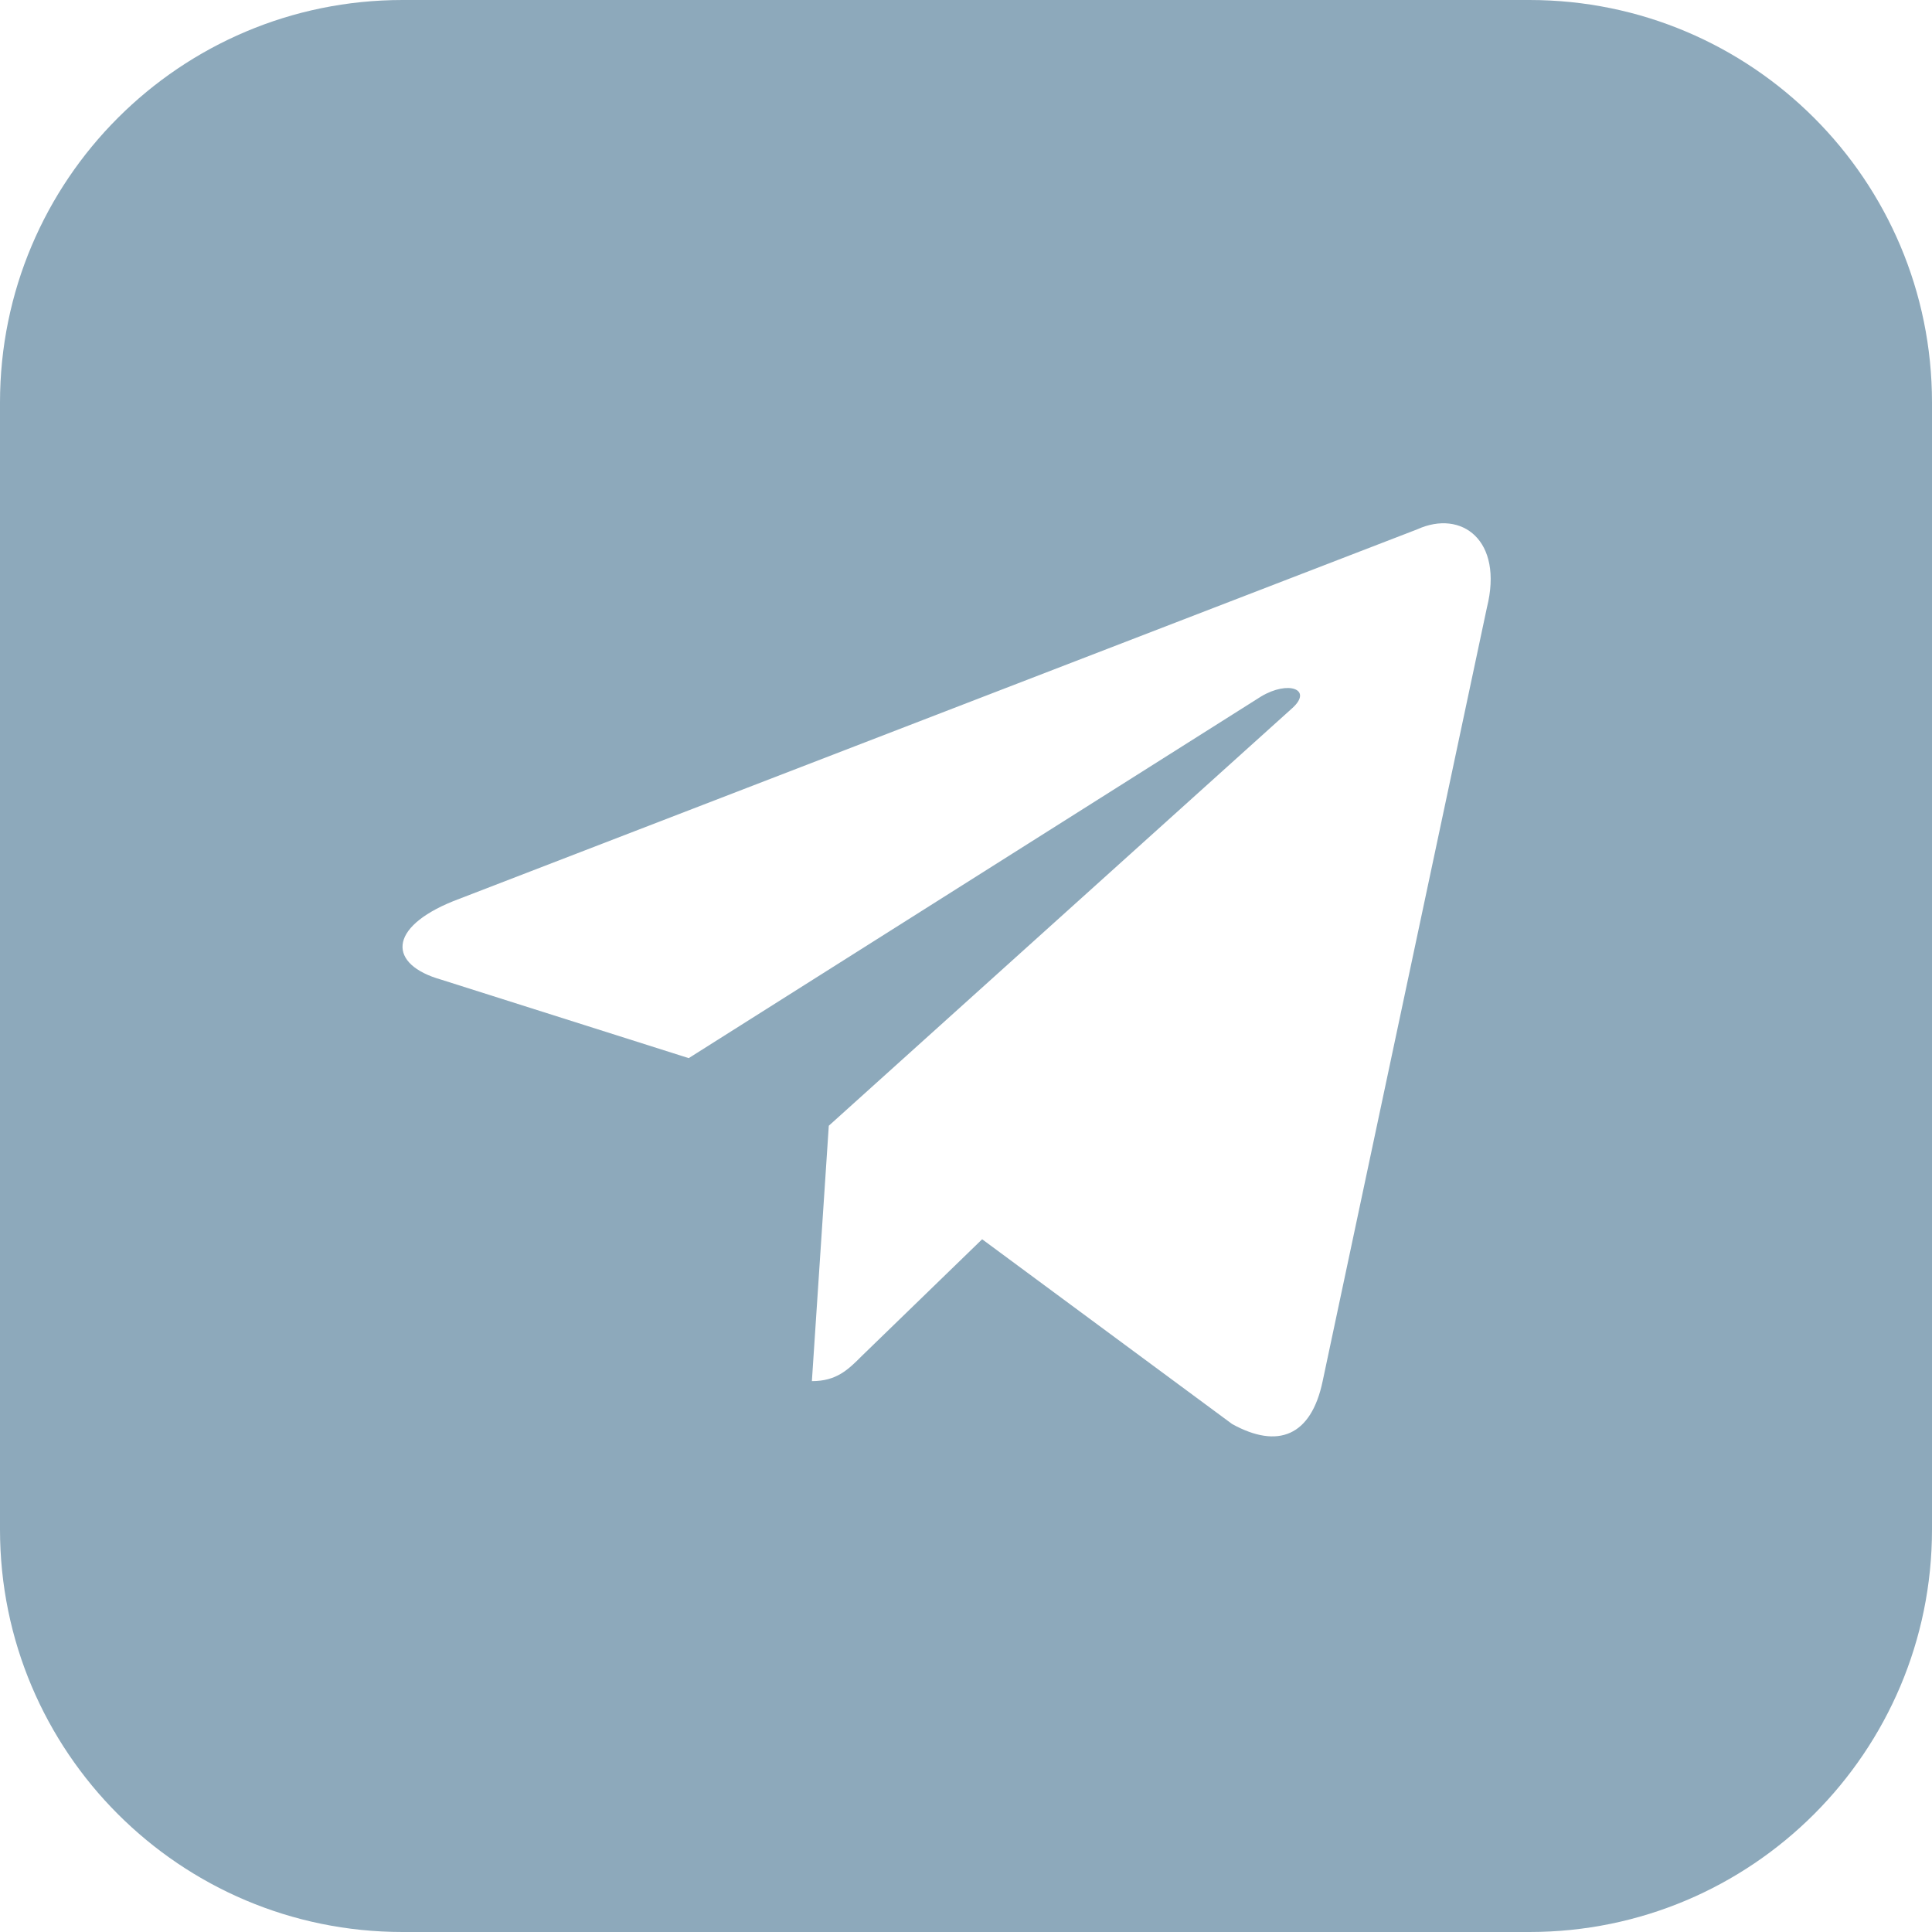
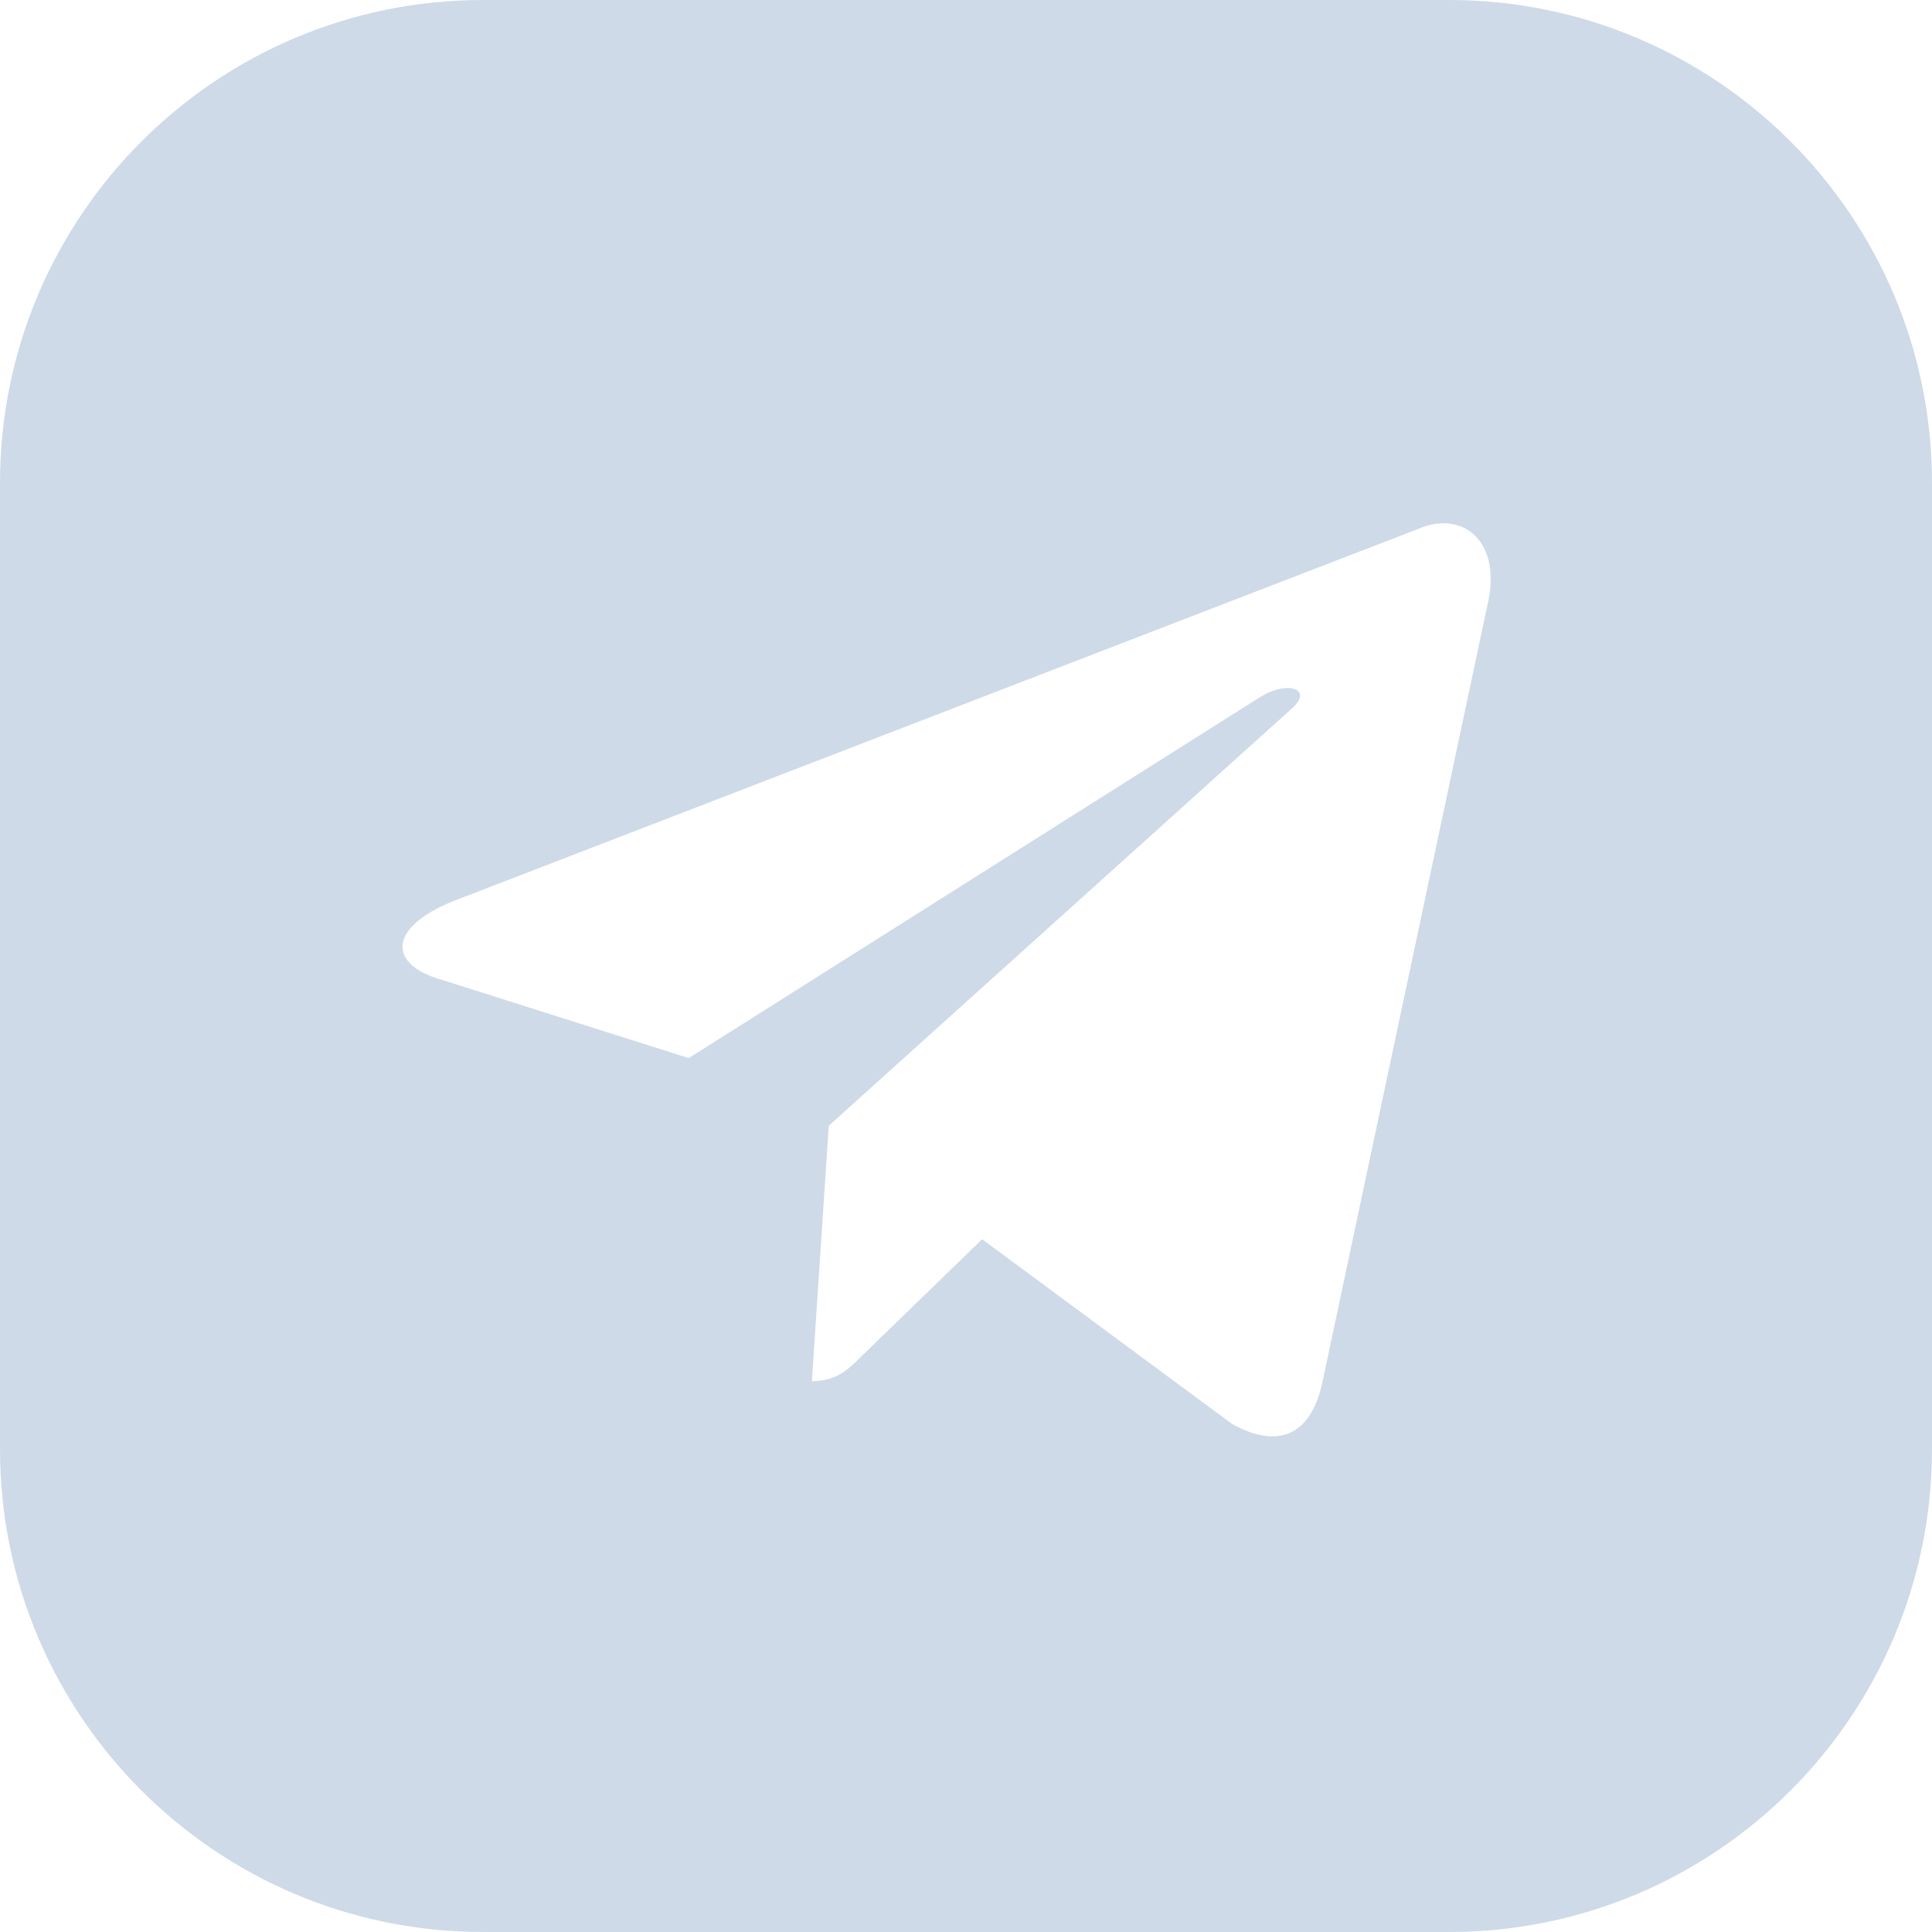
- <svg xmlns="http://www.w3.org/2000/svg" width="48" height="48" viewBox="0 0 48 48" fill="none">
-   <path fill-rule="evenodd" clip-rule="evenodd" d="M10 0C4.477 0 0 4.477 0 10V38C0 43.523 4.477 48 10 48H38C43.523 48 48 43.523 48 38V10C48 4.477 43.523 0 38 0H10ZM20.591 27.969L20.171 34.314C20.786 34.314 21.071 34.029 21.416 33.684L24.401 30.789L30.611 35.379C31.751 36.009 32.576 35.679 32.861 34.314L36.941 15.099C37.361 13.419 36.311 12.654 35.216 13.149L11.261 22.389C9.626 23.049 9.641 23.964 10.961 24.339L17.111 26.289L31.331 17.304C32.006 16.899 32.621 17.124 32.111 17.589L20.591 27.969Z" fill="#8DA9BB" />
+ <svg xmlns="http://www.w3.org/2000/svg" width="40" height="40" viewBox="0 0 40 40" fill="none">
+   <path fill-rule="evenodd" clip-rule="evenodd" d="M10 0C4.477 0 0 4.477 0 10V30C0 35.523 4.477 40 10 40H30C35.523 40 40 35.523 40 30V10C40 4.477 35.523 0 30 0H10ZM17.159 23.307L16.809 28.595C17.321 28.595 17.559 28.357 17.846 28.07L20.334 25.657L25.509 29.482C26.459 30.007 27.146 29.732 27.384 28.595L30.784 12.582C31.134 11.182 30.259 10.545 29.346 10.957L9.384 18.657C8.021 19.207 8.034 19.97 9.134 20.282L14.259 21.907L26.109 14.42C26.671 14.082 27.184 14.27 26.759 14.657L17.159 23.307Z" fill="#CEDAE7" />
</svg>
